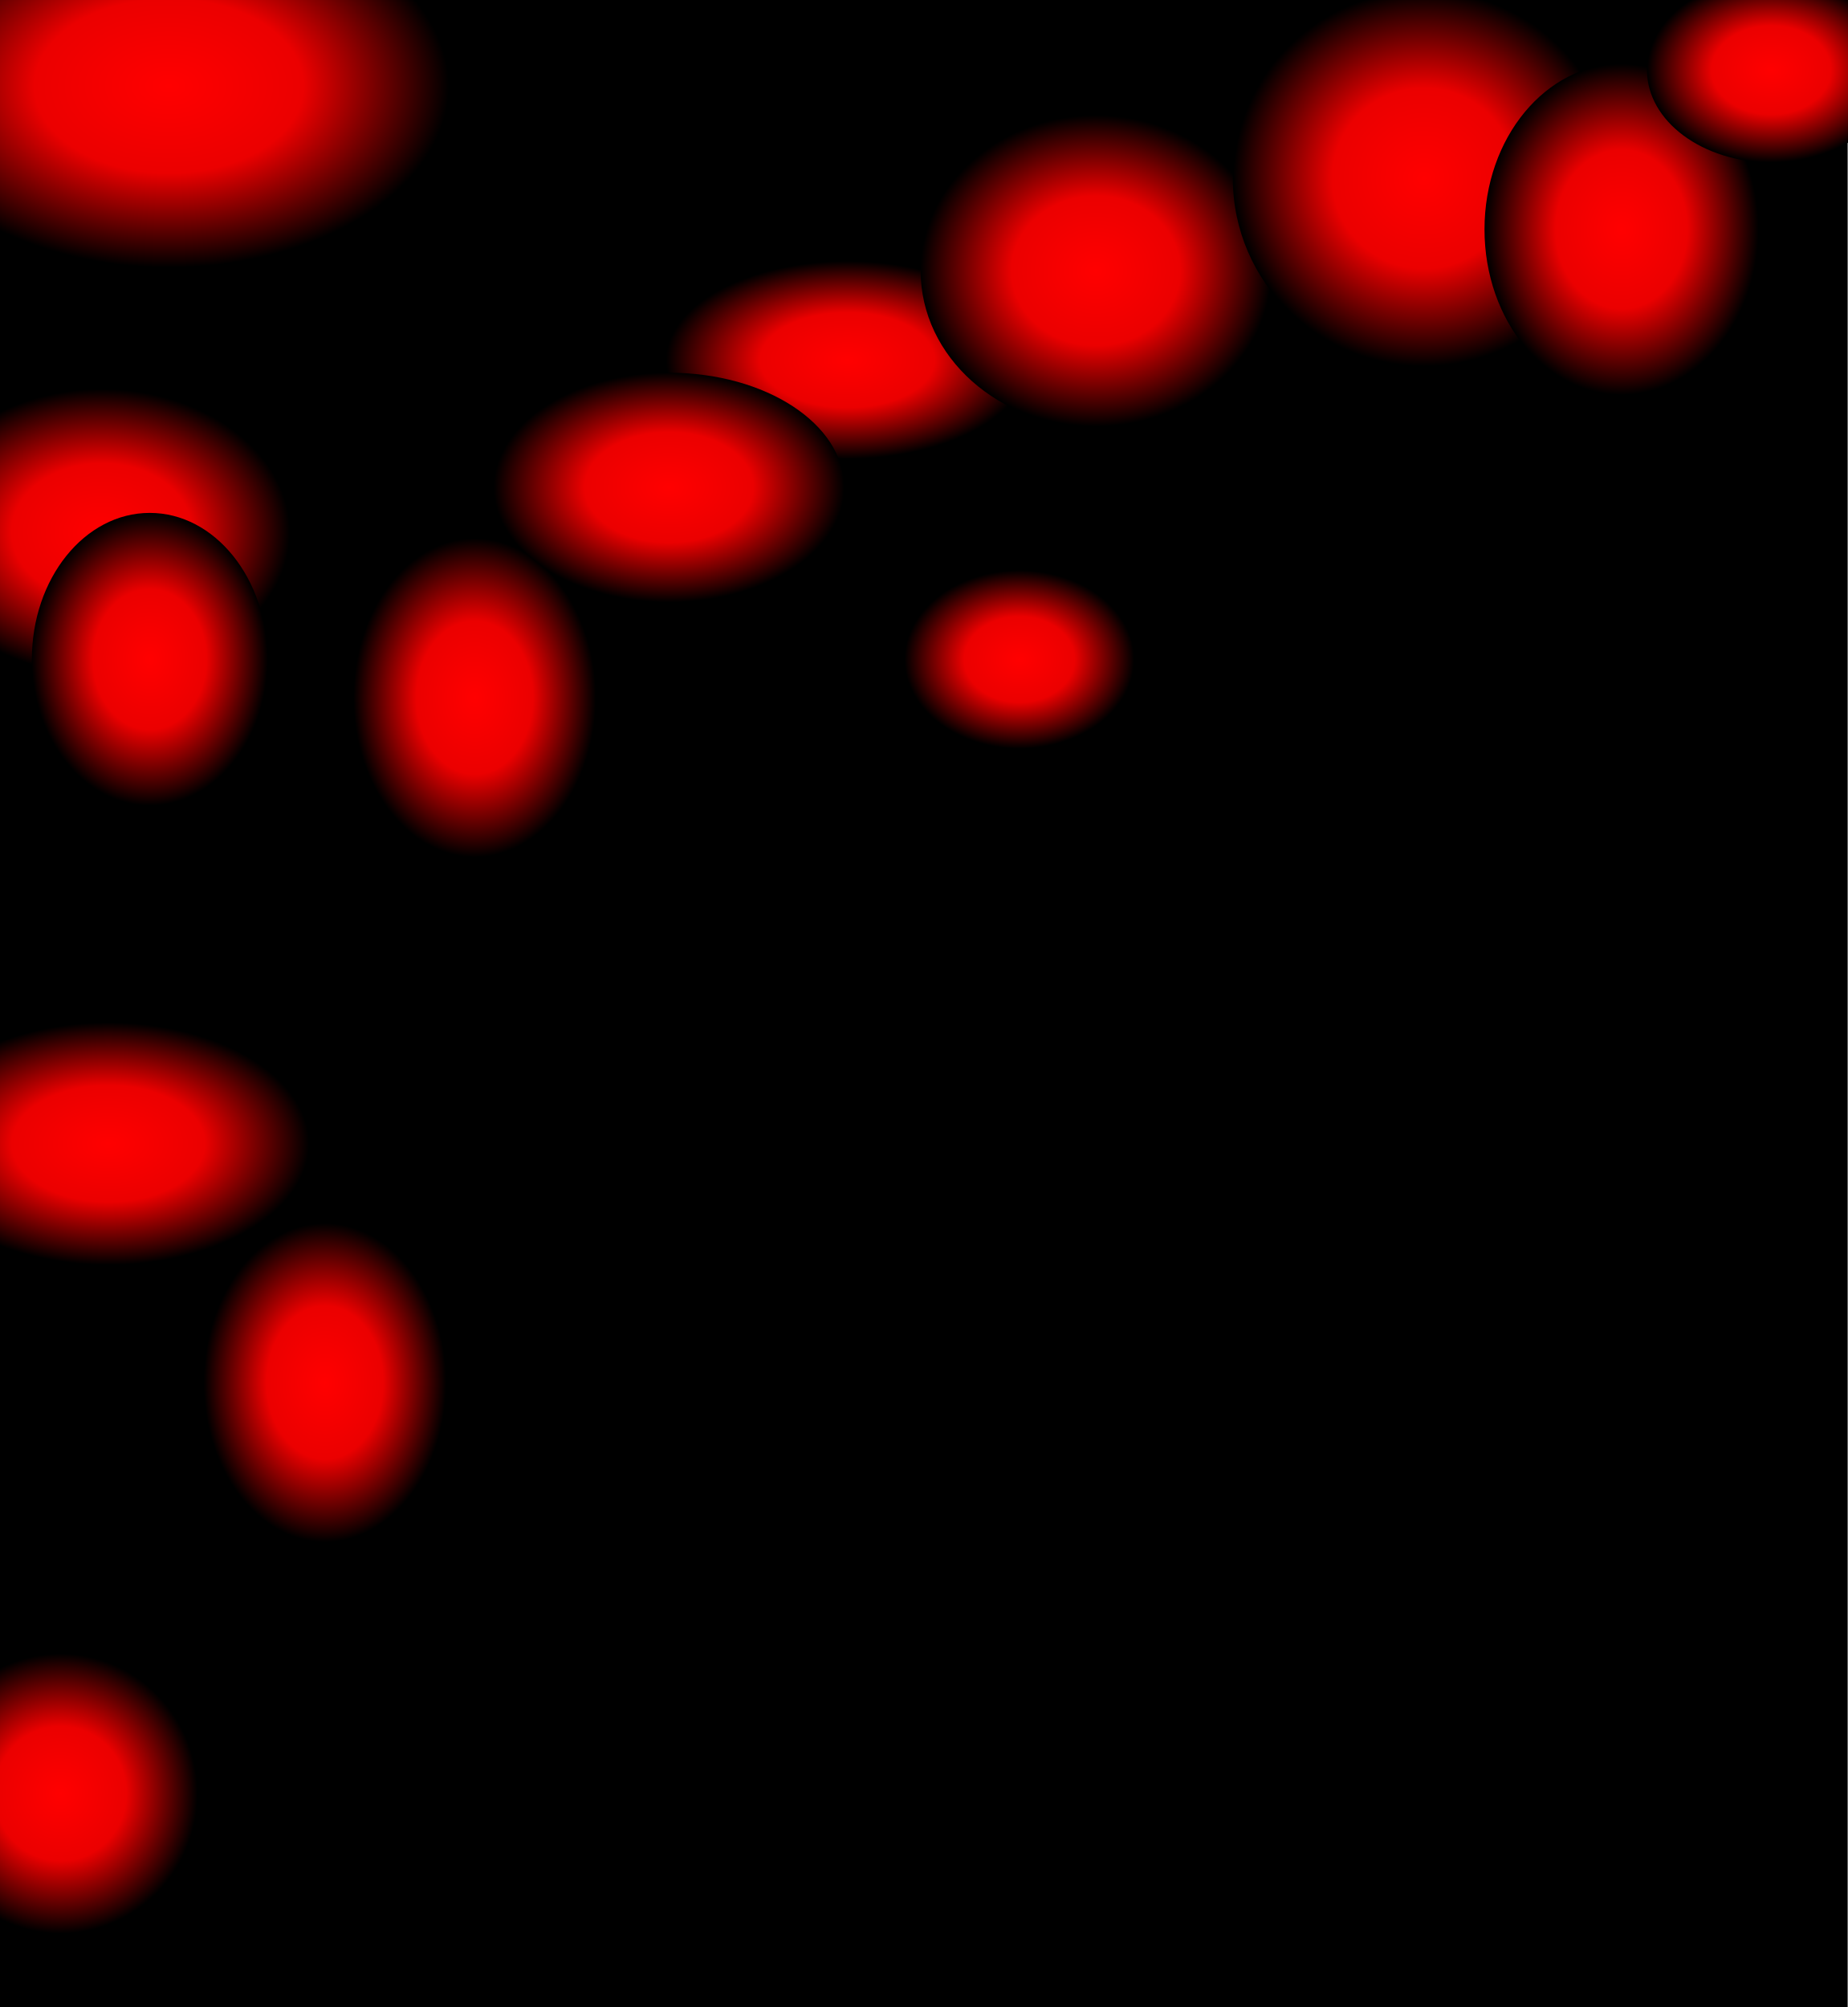
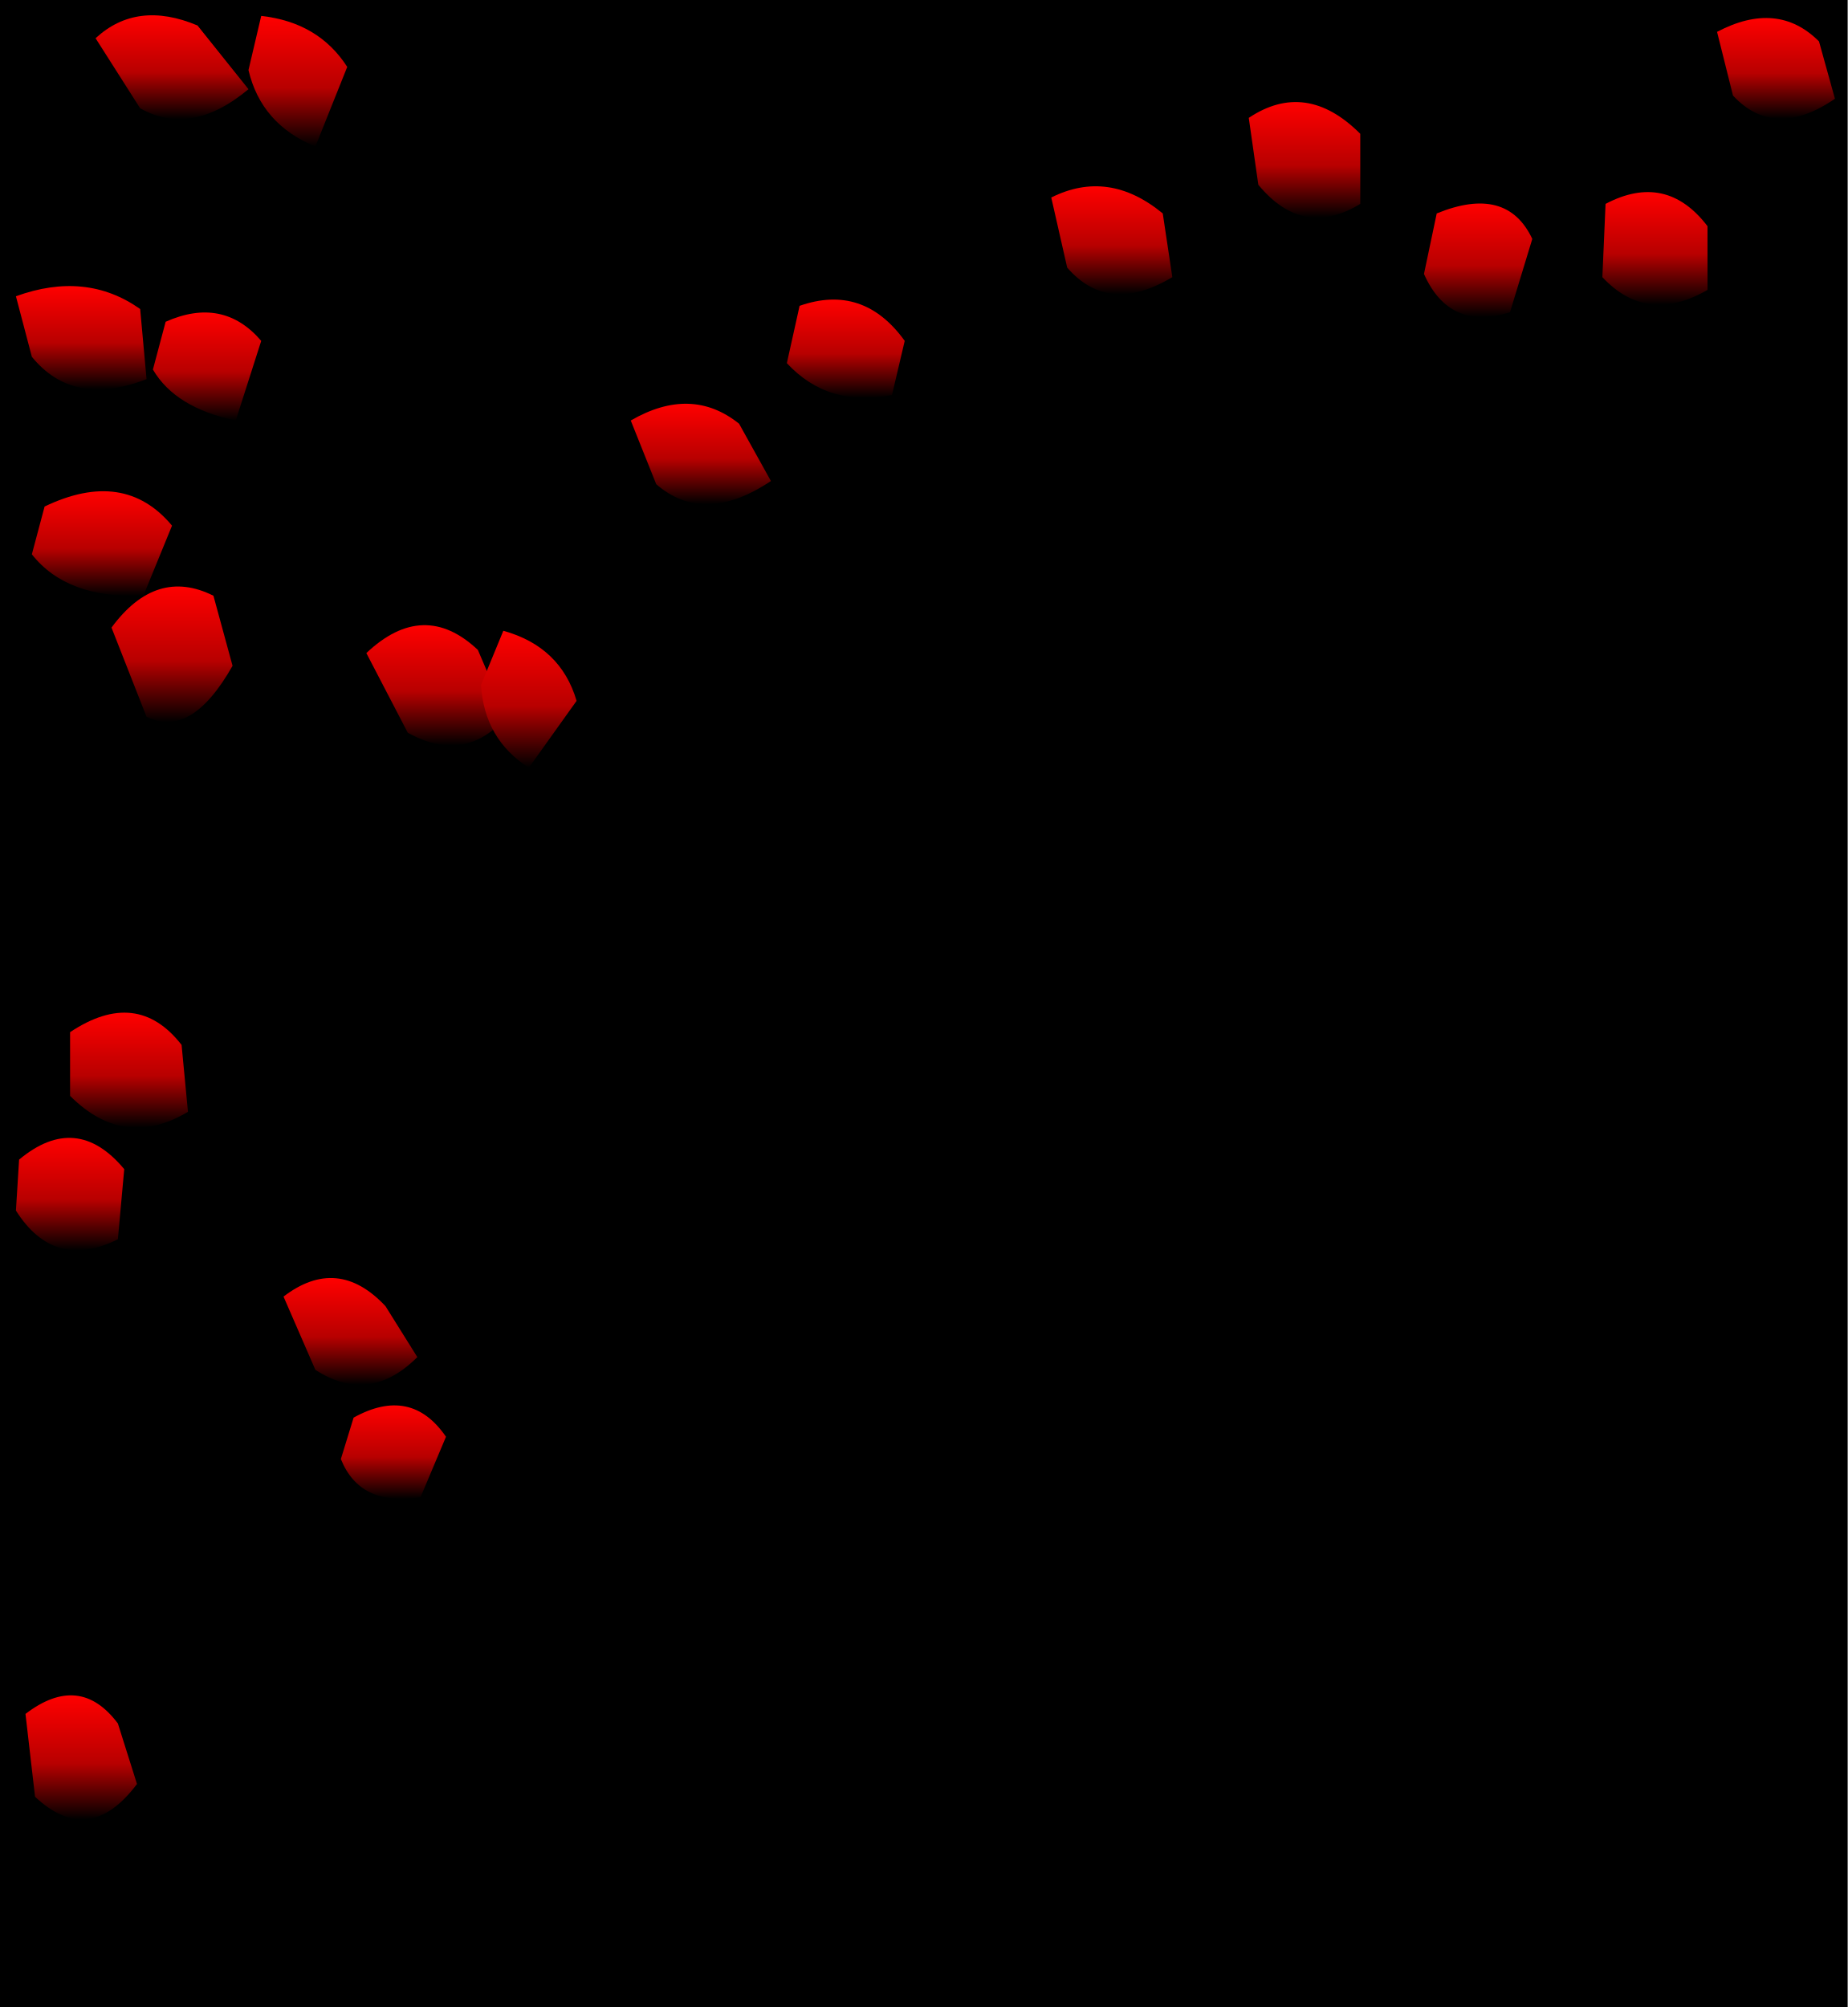
<svg xmlns="http://www.w3.org/2000/svg" width="580" height="630" viewBox="0 0 580 630">
  <defs>
-     <radialGradient id="feuilles">
+     <linearGradient id="feuilles" x1="0" y1="0" x2="0" y2="1">
      <stop offset="0" stop-color="#ff0000" />
-       <stop offset="0.48" stop-color="#eb0000" />
+       <stop offset="0.55" stop-color="#b80000" />
      <stop offset="1" stop-color="#000000" />
-     </radialGradient>
+     </linearGradient>
  </defs>
  <rect width="580" height="630" fill="#000000" />
  <g fill="url(#feuilles)">
-     <ellipse cx="53" cy="27" rx="88" ry="57" />
-     <ellipse cx="32" cy="167" rx="59" ry="45" />
-     <ellipse cx="47" cy="207" rx="37" ry="46" />
-     <ellipse cx="149" cy="219" rx="38" ry="50" />
-     <ellipse cx="266" cy="113" rx="57" ry="31" />
-     <ellipse cx="210" cy="153" rx="55" ry="36" />
-     <ellipse cx="320" cy="207" rx="36" ry="28" />
-     <ellipse cx="344" cy="85" rx="55" ry="49" />
-     <ellipse cx="447" cy="56" rx="60" ry="59" />
-     <ellipse cx="509" cy="72" rx="43" ry="52" />
-     <ellipse cx="556" cy="22" rx="39" ry="29" />
-     <ellipse cx="34" cy="359" rx="63" ry="38" />
-     <ellipse cx="102" cy="434" rx="38" ry="50" />
-     <ellipse cx="19" cy="563" rx="43" ry="44" />
+     <path d="M30 12 Q43 0 62 8 L78 28 Q60 43 44 34 Z" />
+     <path d="M82 5 Q100 7 109 21 L99 46 Q82 39 78 22 Z" />
+     <path d="M5 93 Q27 85 44 97 L46 119 Q23 128 10 112 Z" />
+     <path d="M52 101 Q70 93 82 107 L74 132 Q55 128 48 116 Z" />
+     <path d="M14 159 Q39 147 54 165 L45 187 Q21 188 10 174 Z" />
+     <path d="M35 197 Q49 178 67 187 L73 209 Q60 232 46 225 Z" />
+     <path d="M115 205 Q133 188 150 204 L159 225 Q146 240 128 230 Z" />
+     <path d="M158 198 Q176 203 181 220 L166 241 Q152 232 151 215 Z" />
+     <path d="M198 132 Q217 121 232 133 L242 151 Q221 165 206 152 Z" />
+     <path d="M251 96 Q271 89 284 107 L280 124 Q260 128 247 114 Z" />
+     <path d="M330 62 Q348 53 365 67 L368 87 Q348 99 335 84 Z" />
+     <path d="M392 37 Q410 25 427 42 L427 64 Q409 75 395 58 Z" />
+     <path d="M451 67 Q473 58 481 75 L474 98 Q455 104 447 86 Z" />
+     <path d="M504 64 Q523 54 536 71 L536 91 Q517 102 503 87 Z" />
+     <path d="M539 10 Q558 0 571 13 L576 31 Q557 44 544 30 Z" />
+     <path d="M22 324 Q43 310 57 328 L59 349 Q39 361 22 344 Z" />
+     <path d="M6 364 Q24 349 39 367 L37 389 Q17 399 5 380 Z" />
+     <path d="M89 407 Q106 394 121 410 L131 426 Q116 441 99 430 Z" />
+     <path d="M111 445 Q129 435 140 451 L132 470 Q113 473 107 458 Z" />
+     <path d="M8 538 Q25 525 37 541 L43 560 Q28 580 11 564 Z" />
  </g>
</svg>
